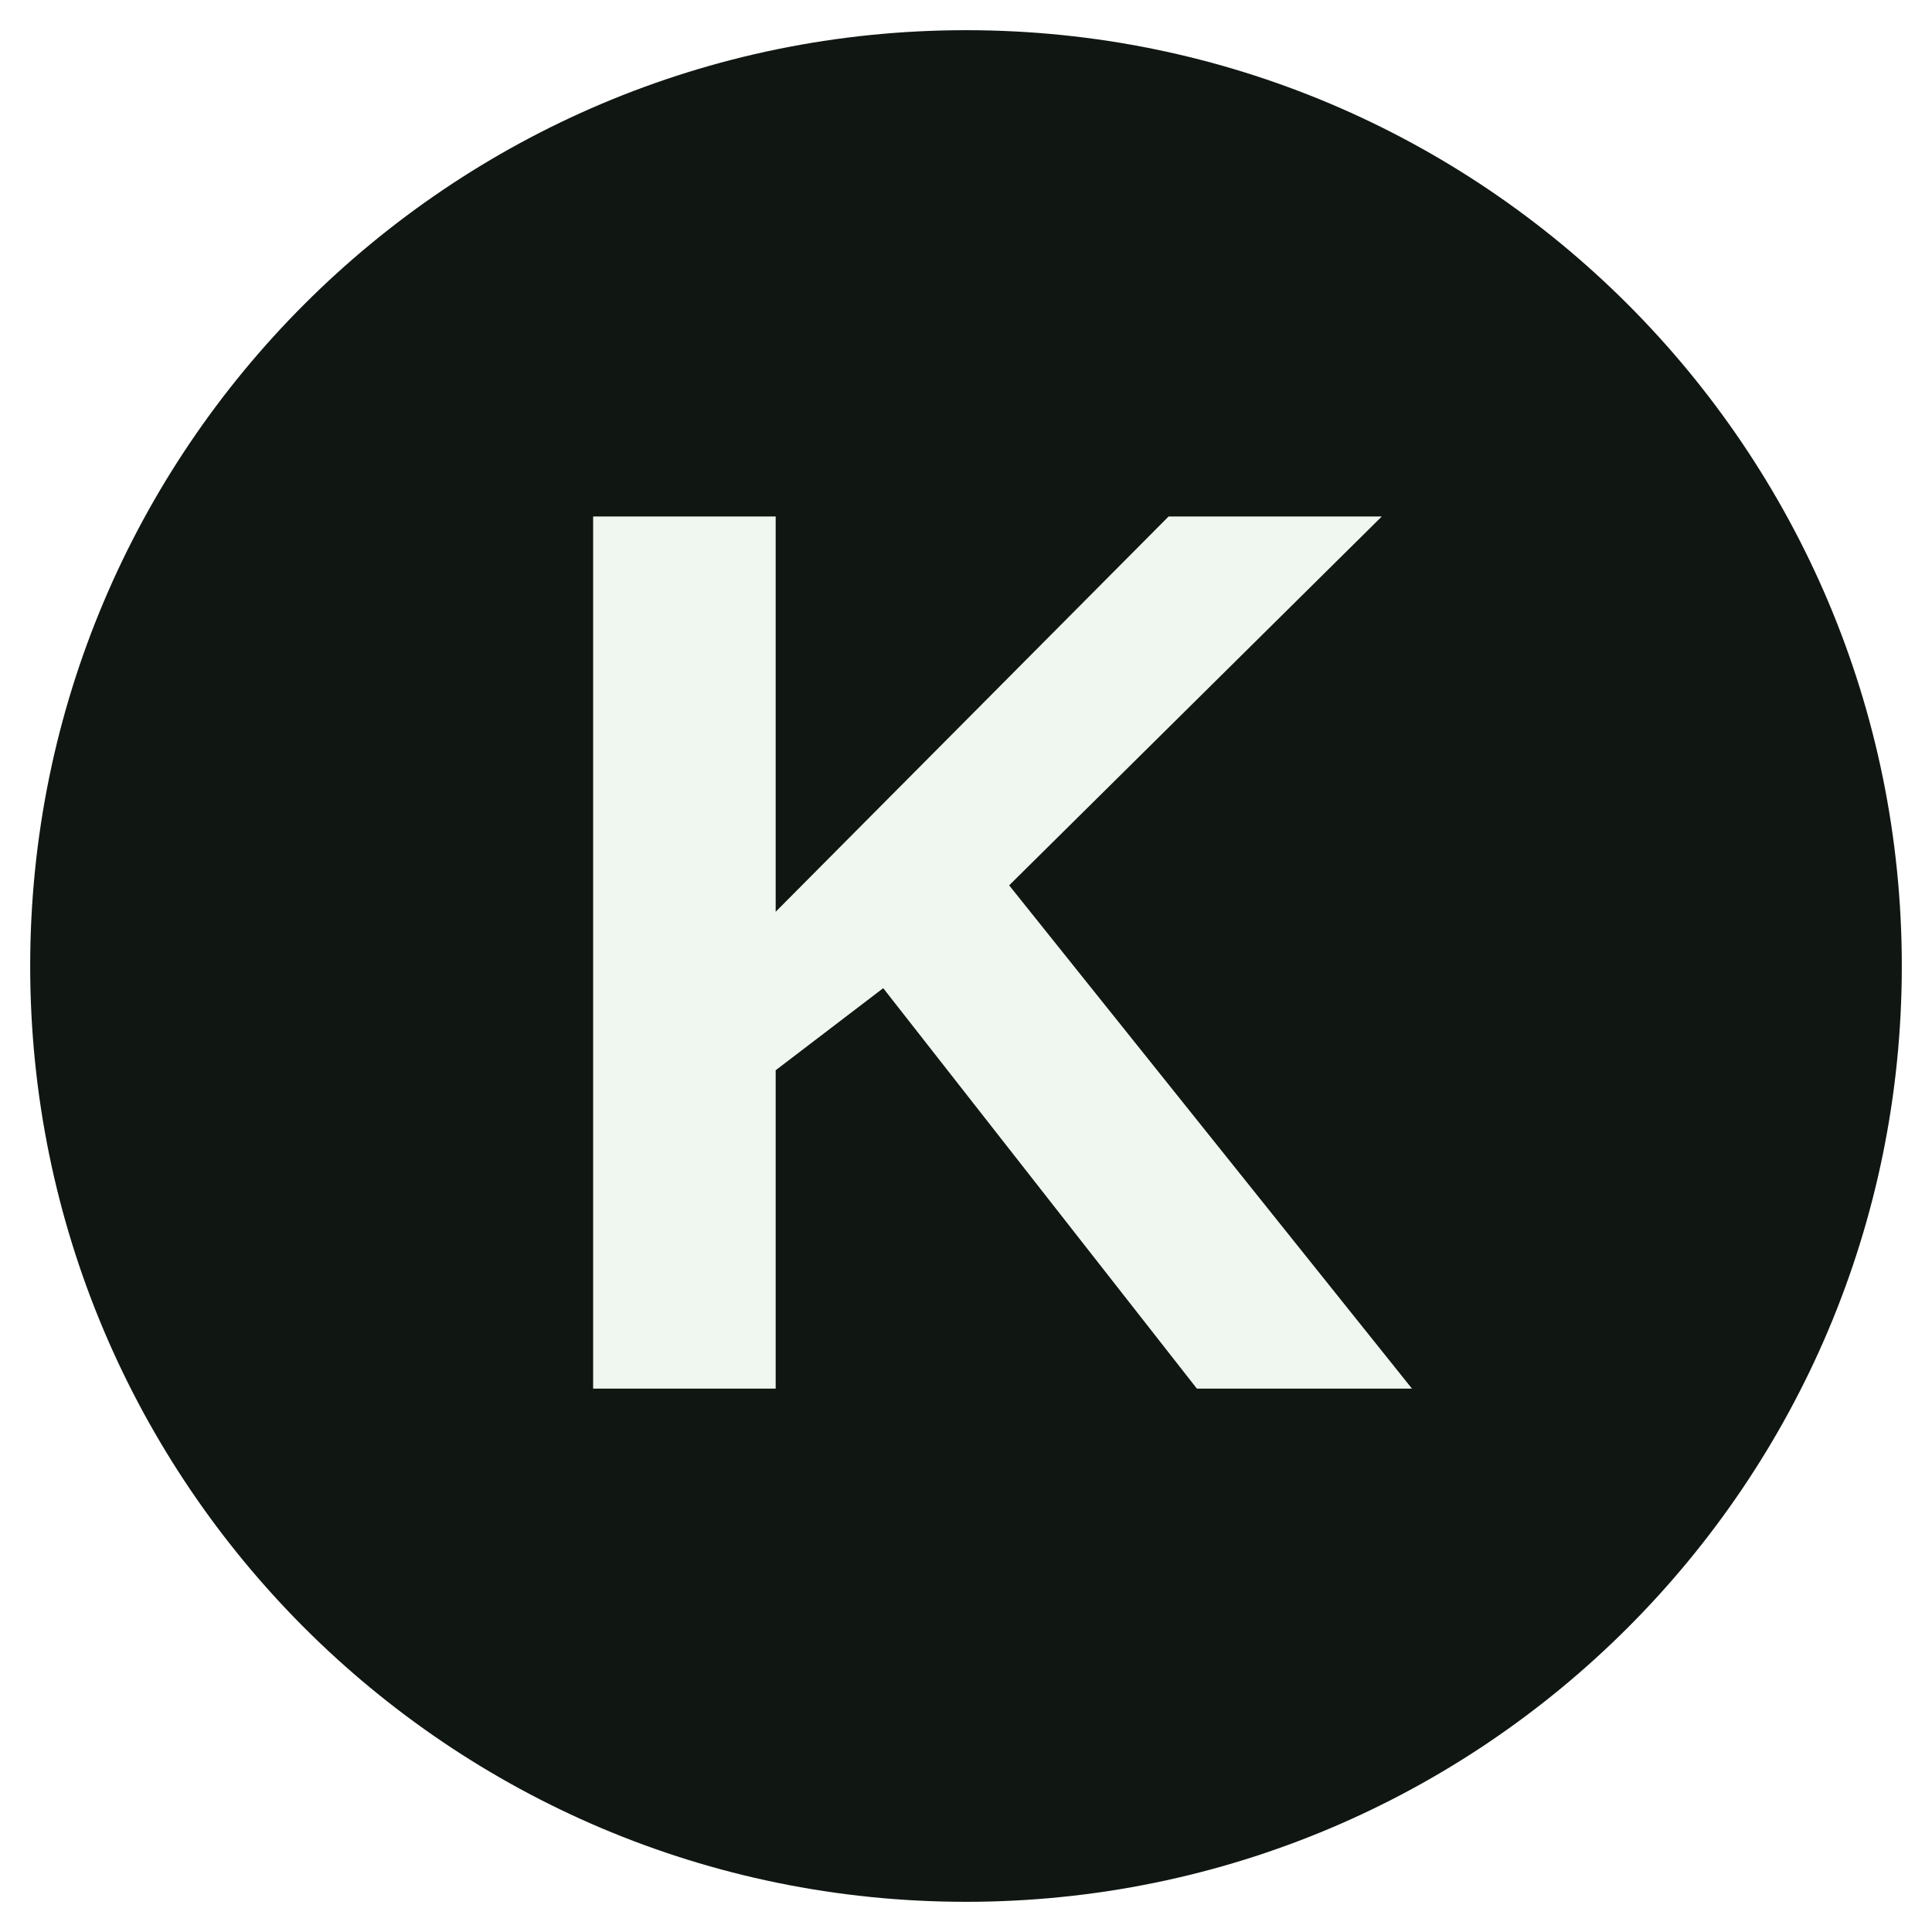
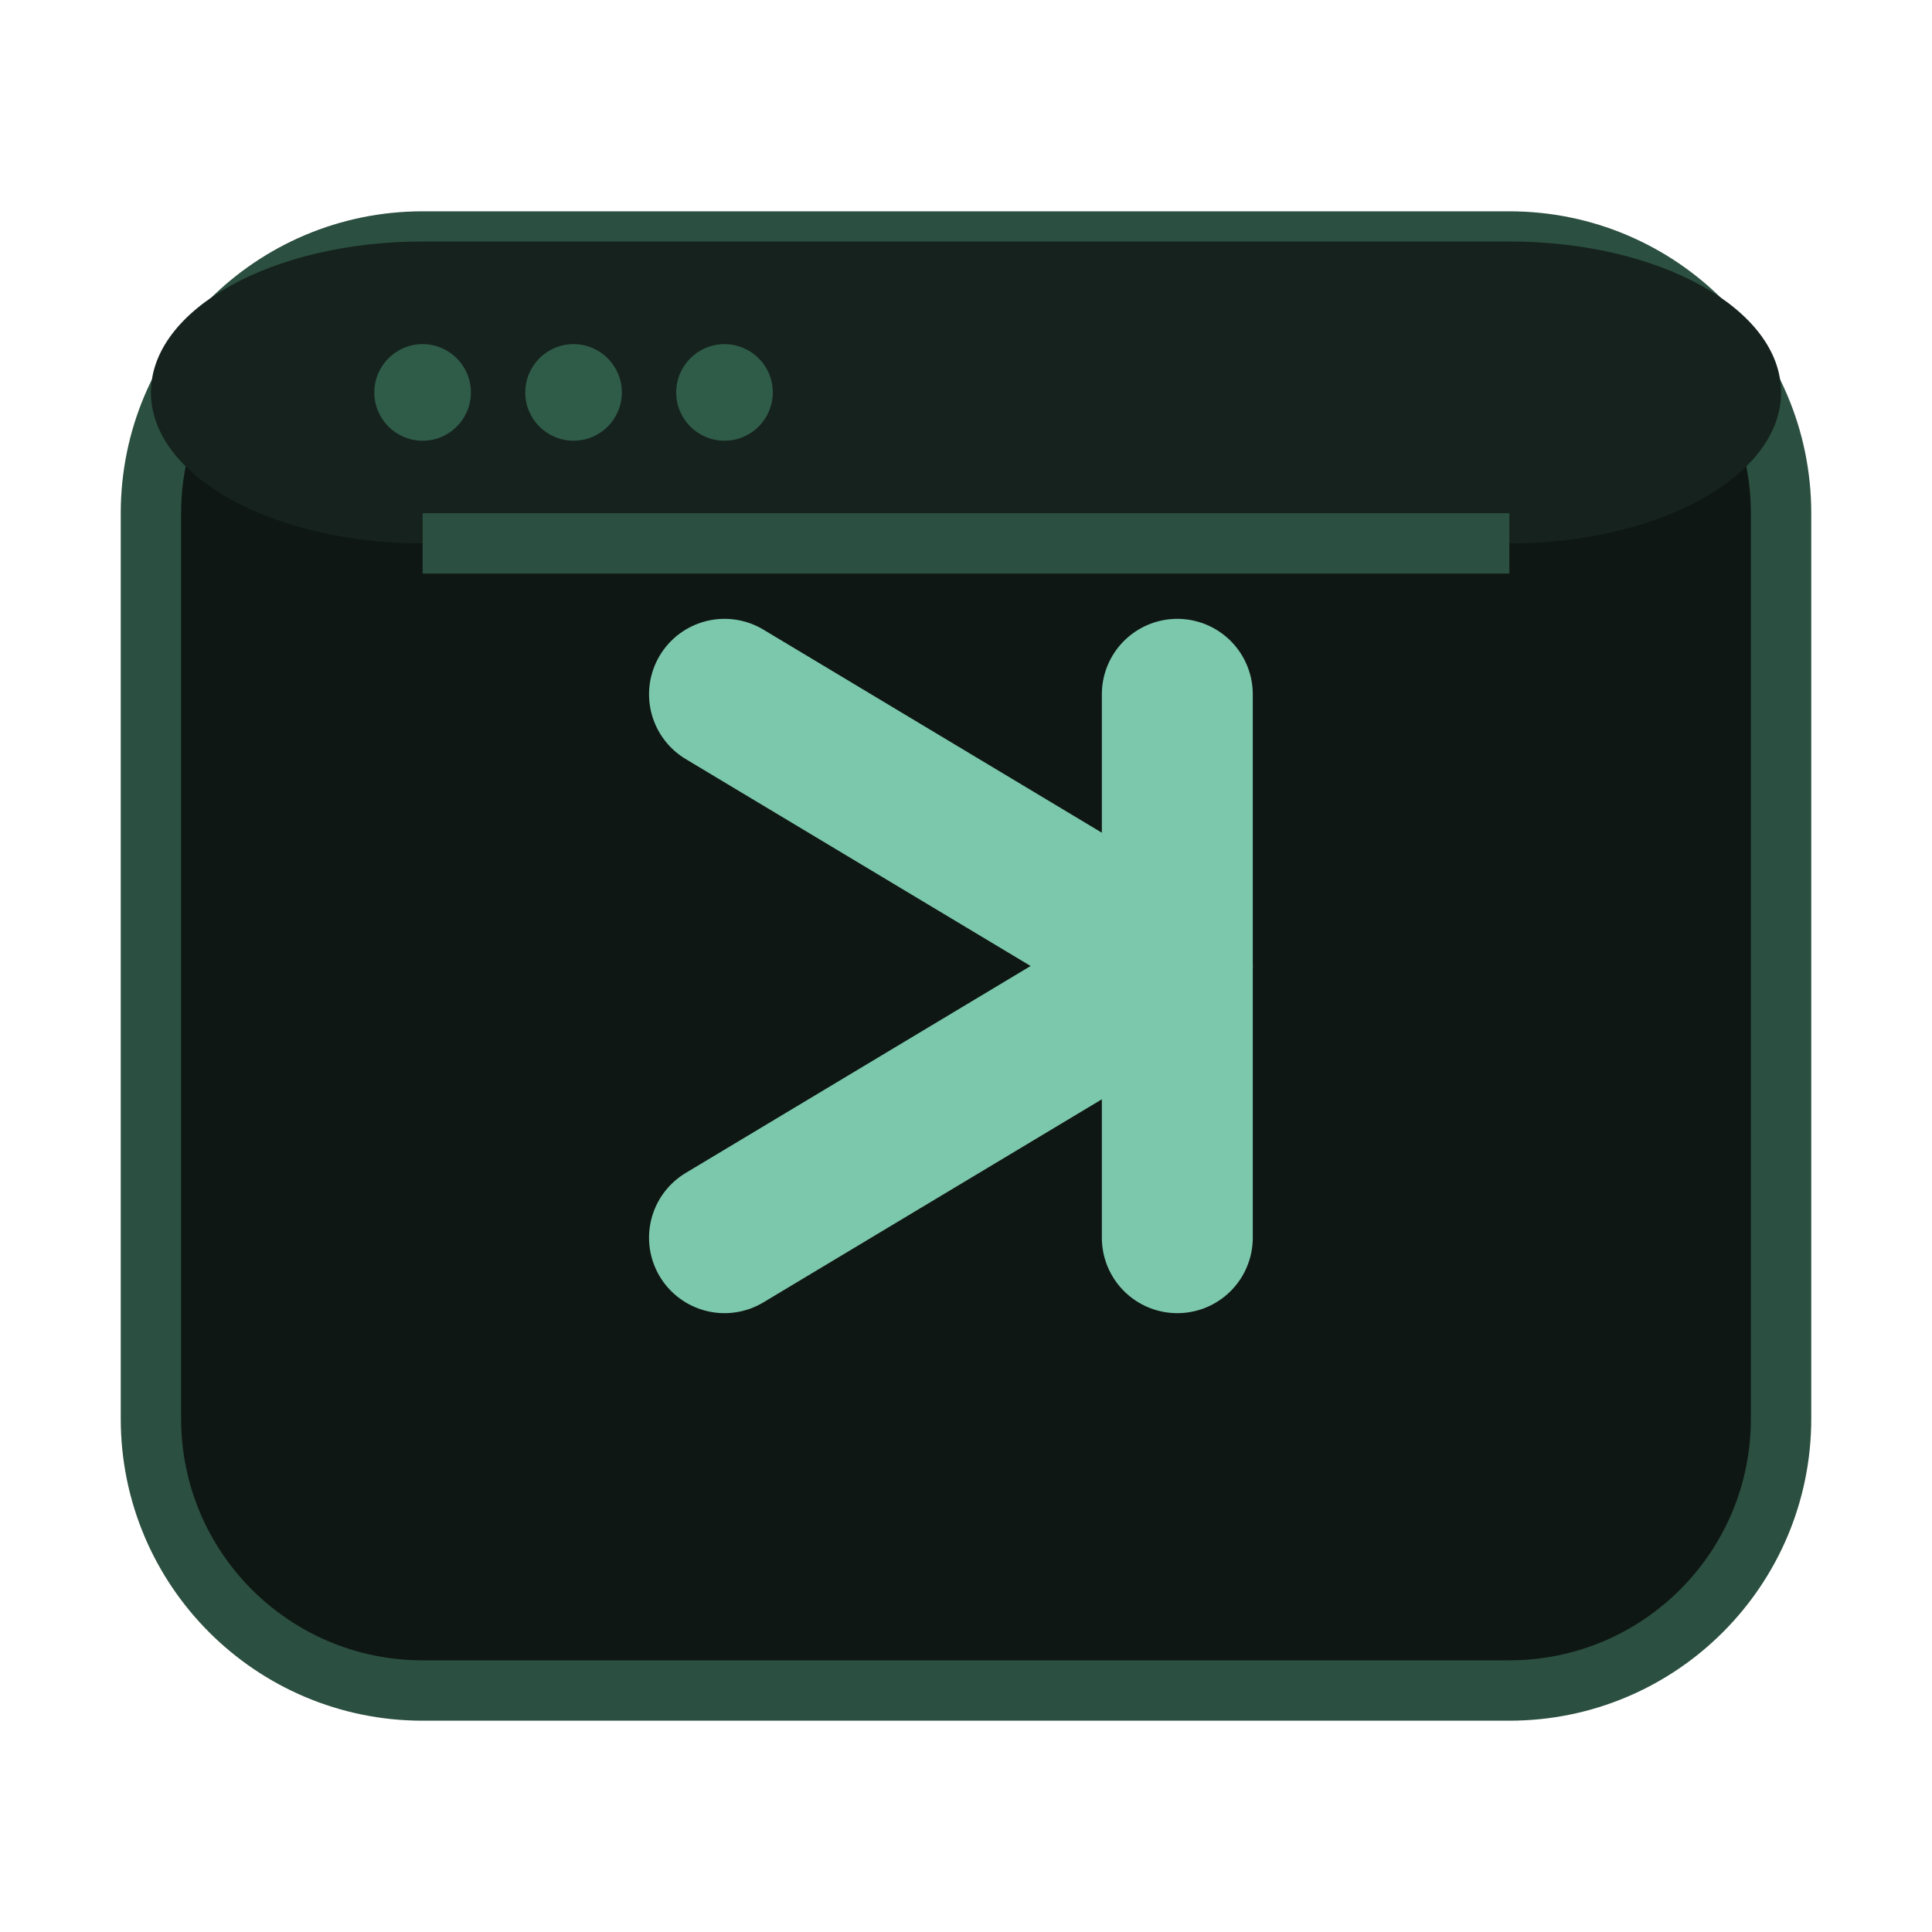
- <svg xmlns="http://www.w3.org/2000/svg" viewBox="0 0 64 64">
-   <circle cx="32" cy="32" r="31" fill="#101712" />
-   <text x="32" y="46" text-anchor="middle" fill="#f0f7f0" font-family="Arial, Helvetica, sans-serif" font-size="42" font-weight="700">K</text>
+ <svg xmlns="http://www.w3.org/2000/svg" width="64" height="64" viewBox="0 0 64 64" role="img" aria-label="Terminal favicon with mirrored K symbol">
+   <rect x="5" y="8" width="54" height="48" rx="9" fill="#0f1714" stroke="#2b4f40" stroke-width="2" />
+   <rect x="5" y="8" width="54" height="10" rx="9" fill="#16221d" />
+   <path d="M14 18h36" stroke="#2b4f40" stroke-width="2" />
+   <circle cx="14" cy="13" r="1.6" fill="#2f5b49" />
+   <circle cx="19" cy="13" r="1.6" fill="#2f5b49" />
+   <circle cx="24" cy="13" r="1.6" fill="#2f5b49" />
+   <g fill="none" stroke="#7cc8ac" stroke-width="5" stroke-linecap="round" stroke-linejoin="round">
+     <path d="M39 23v18" />
+     <path d="M24 23l15 9-15 9" />
+   </g>
</svg>
